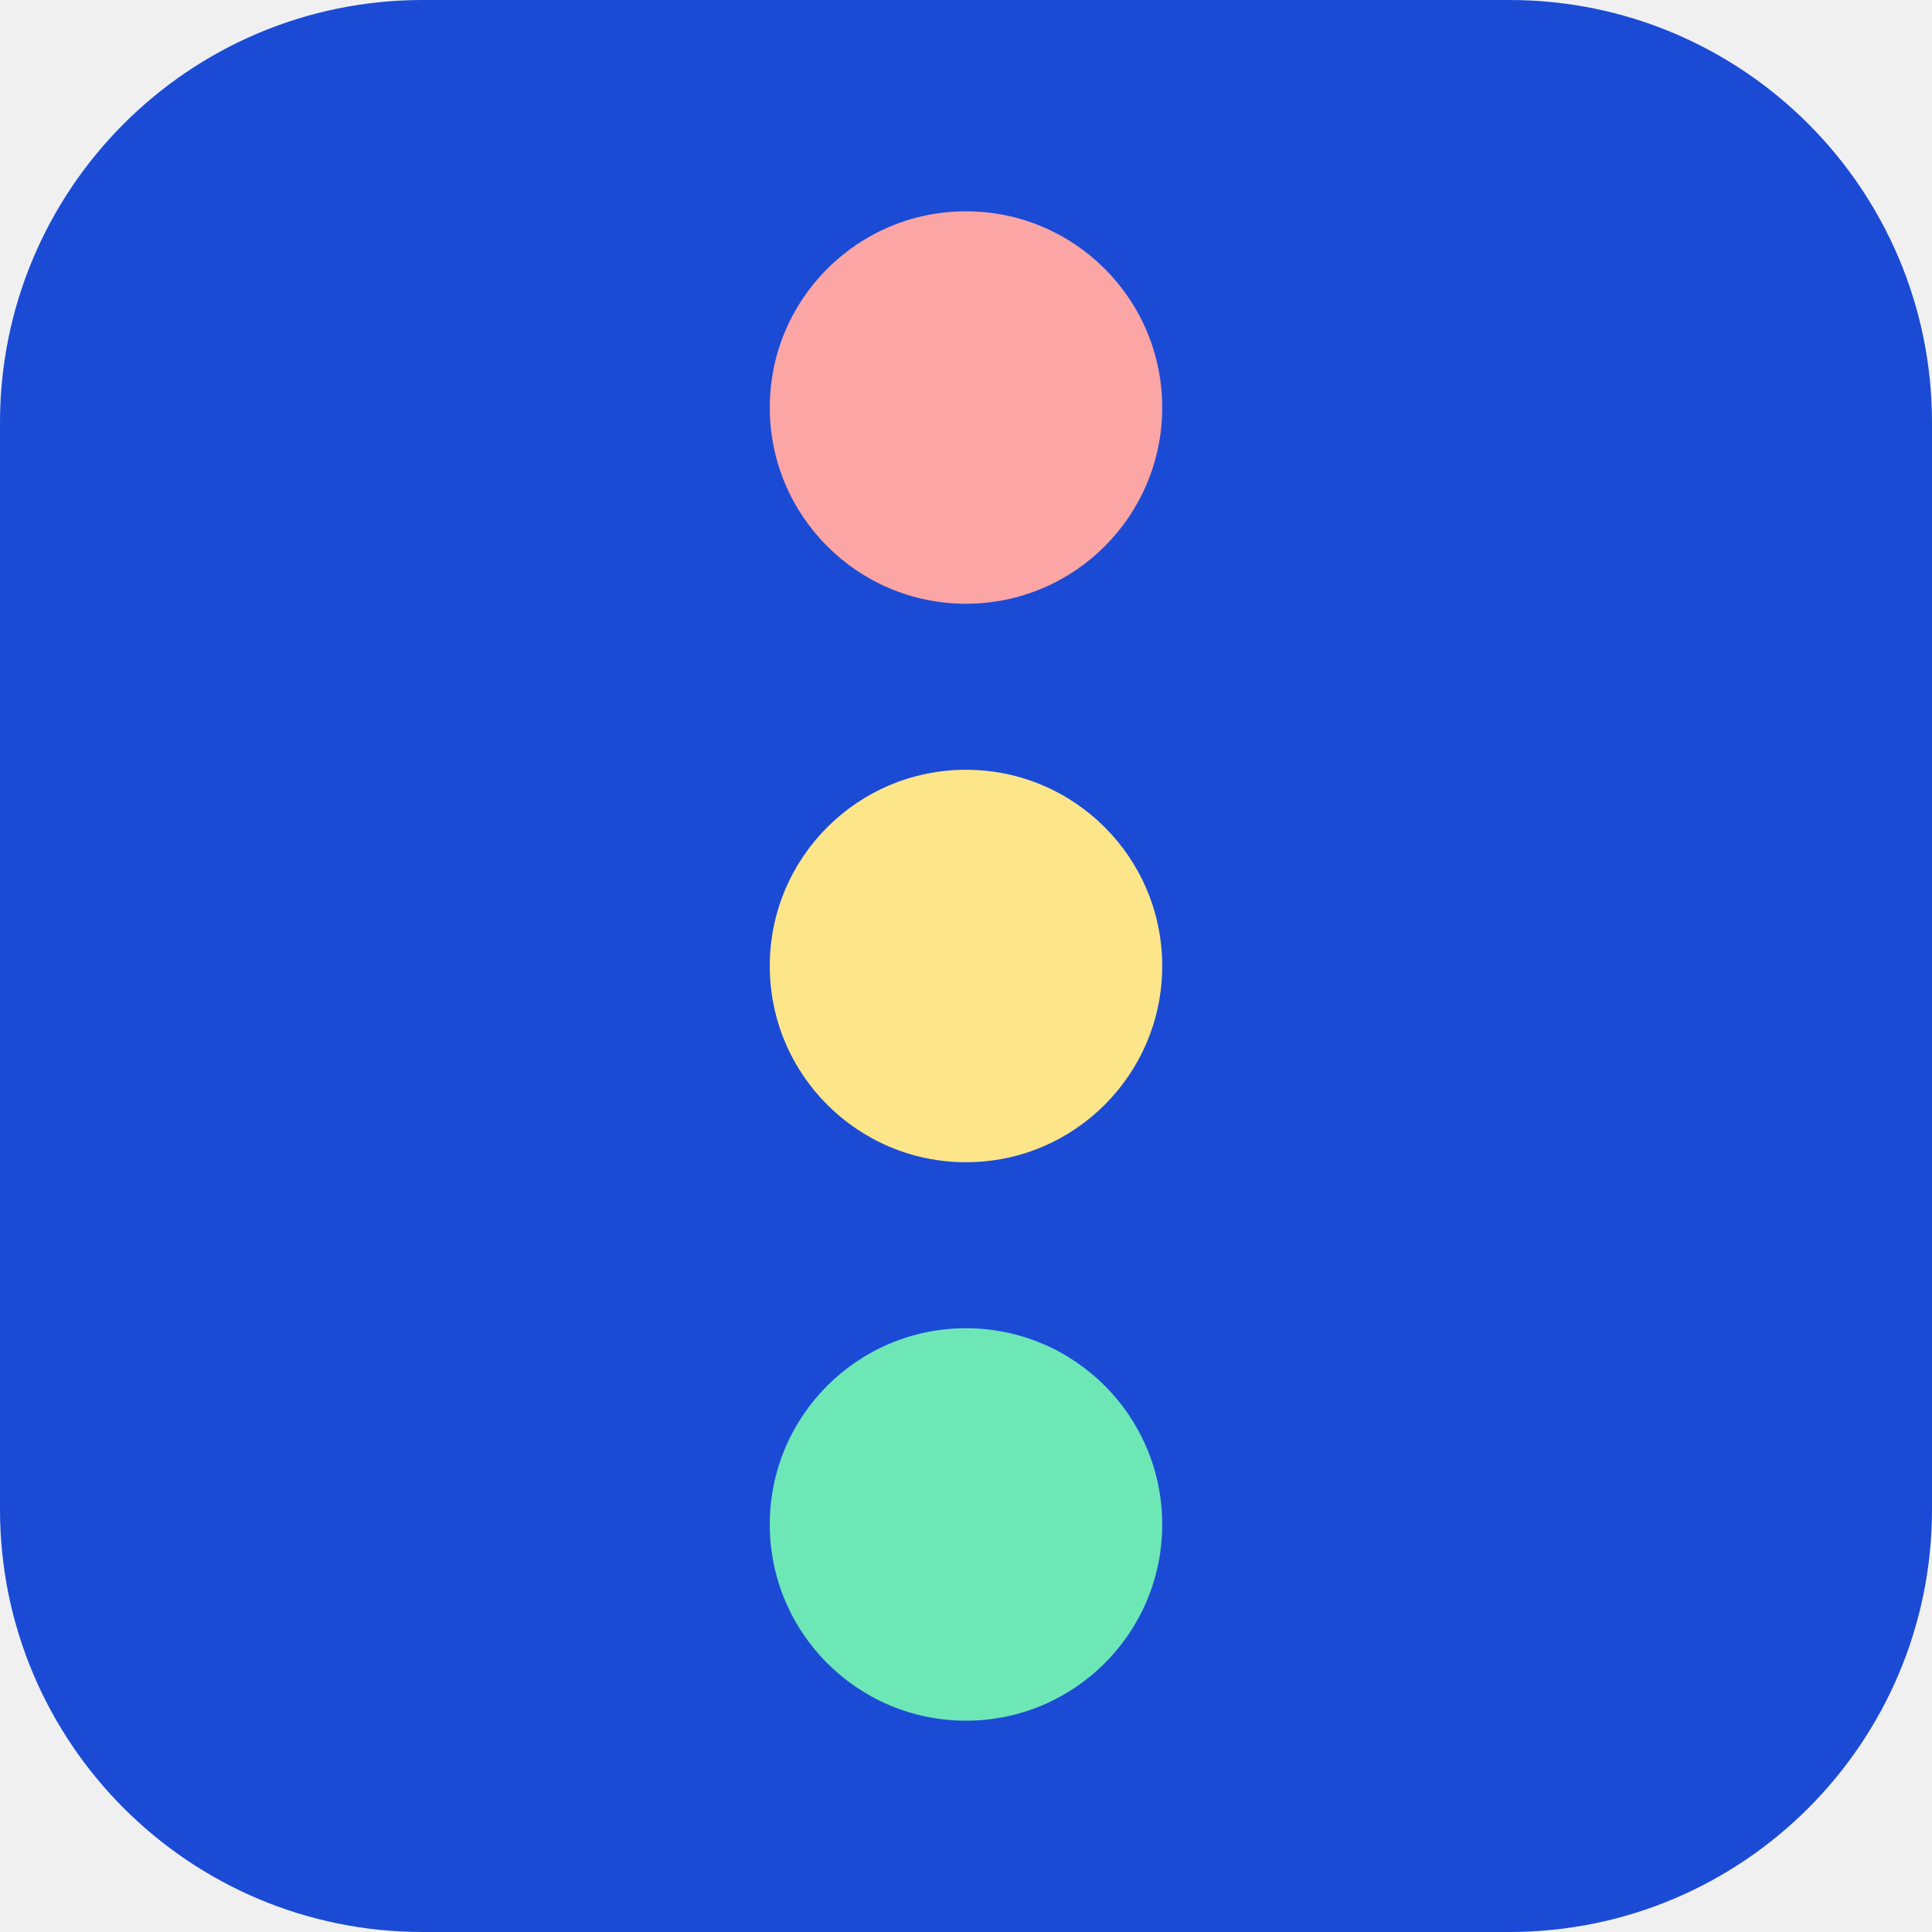
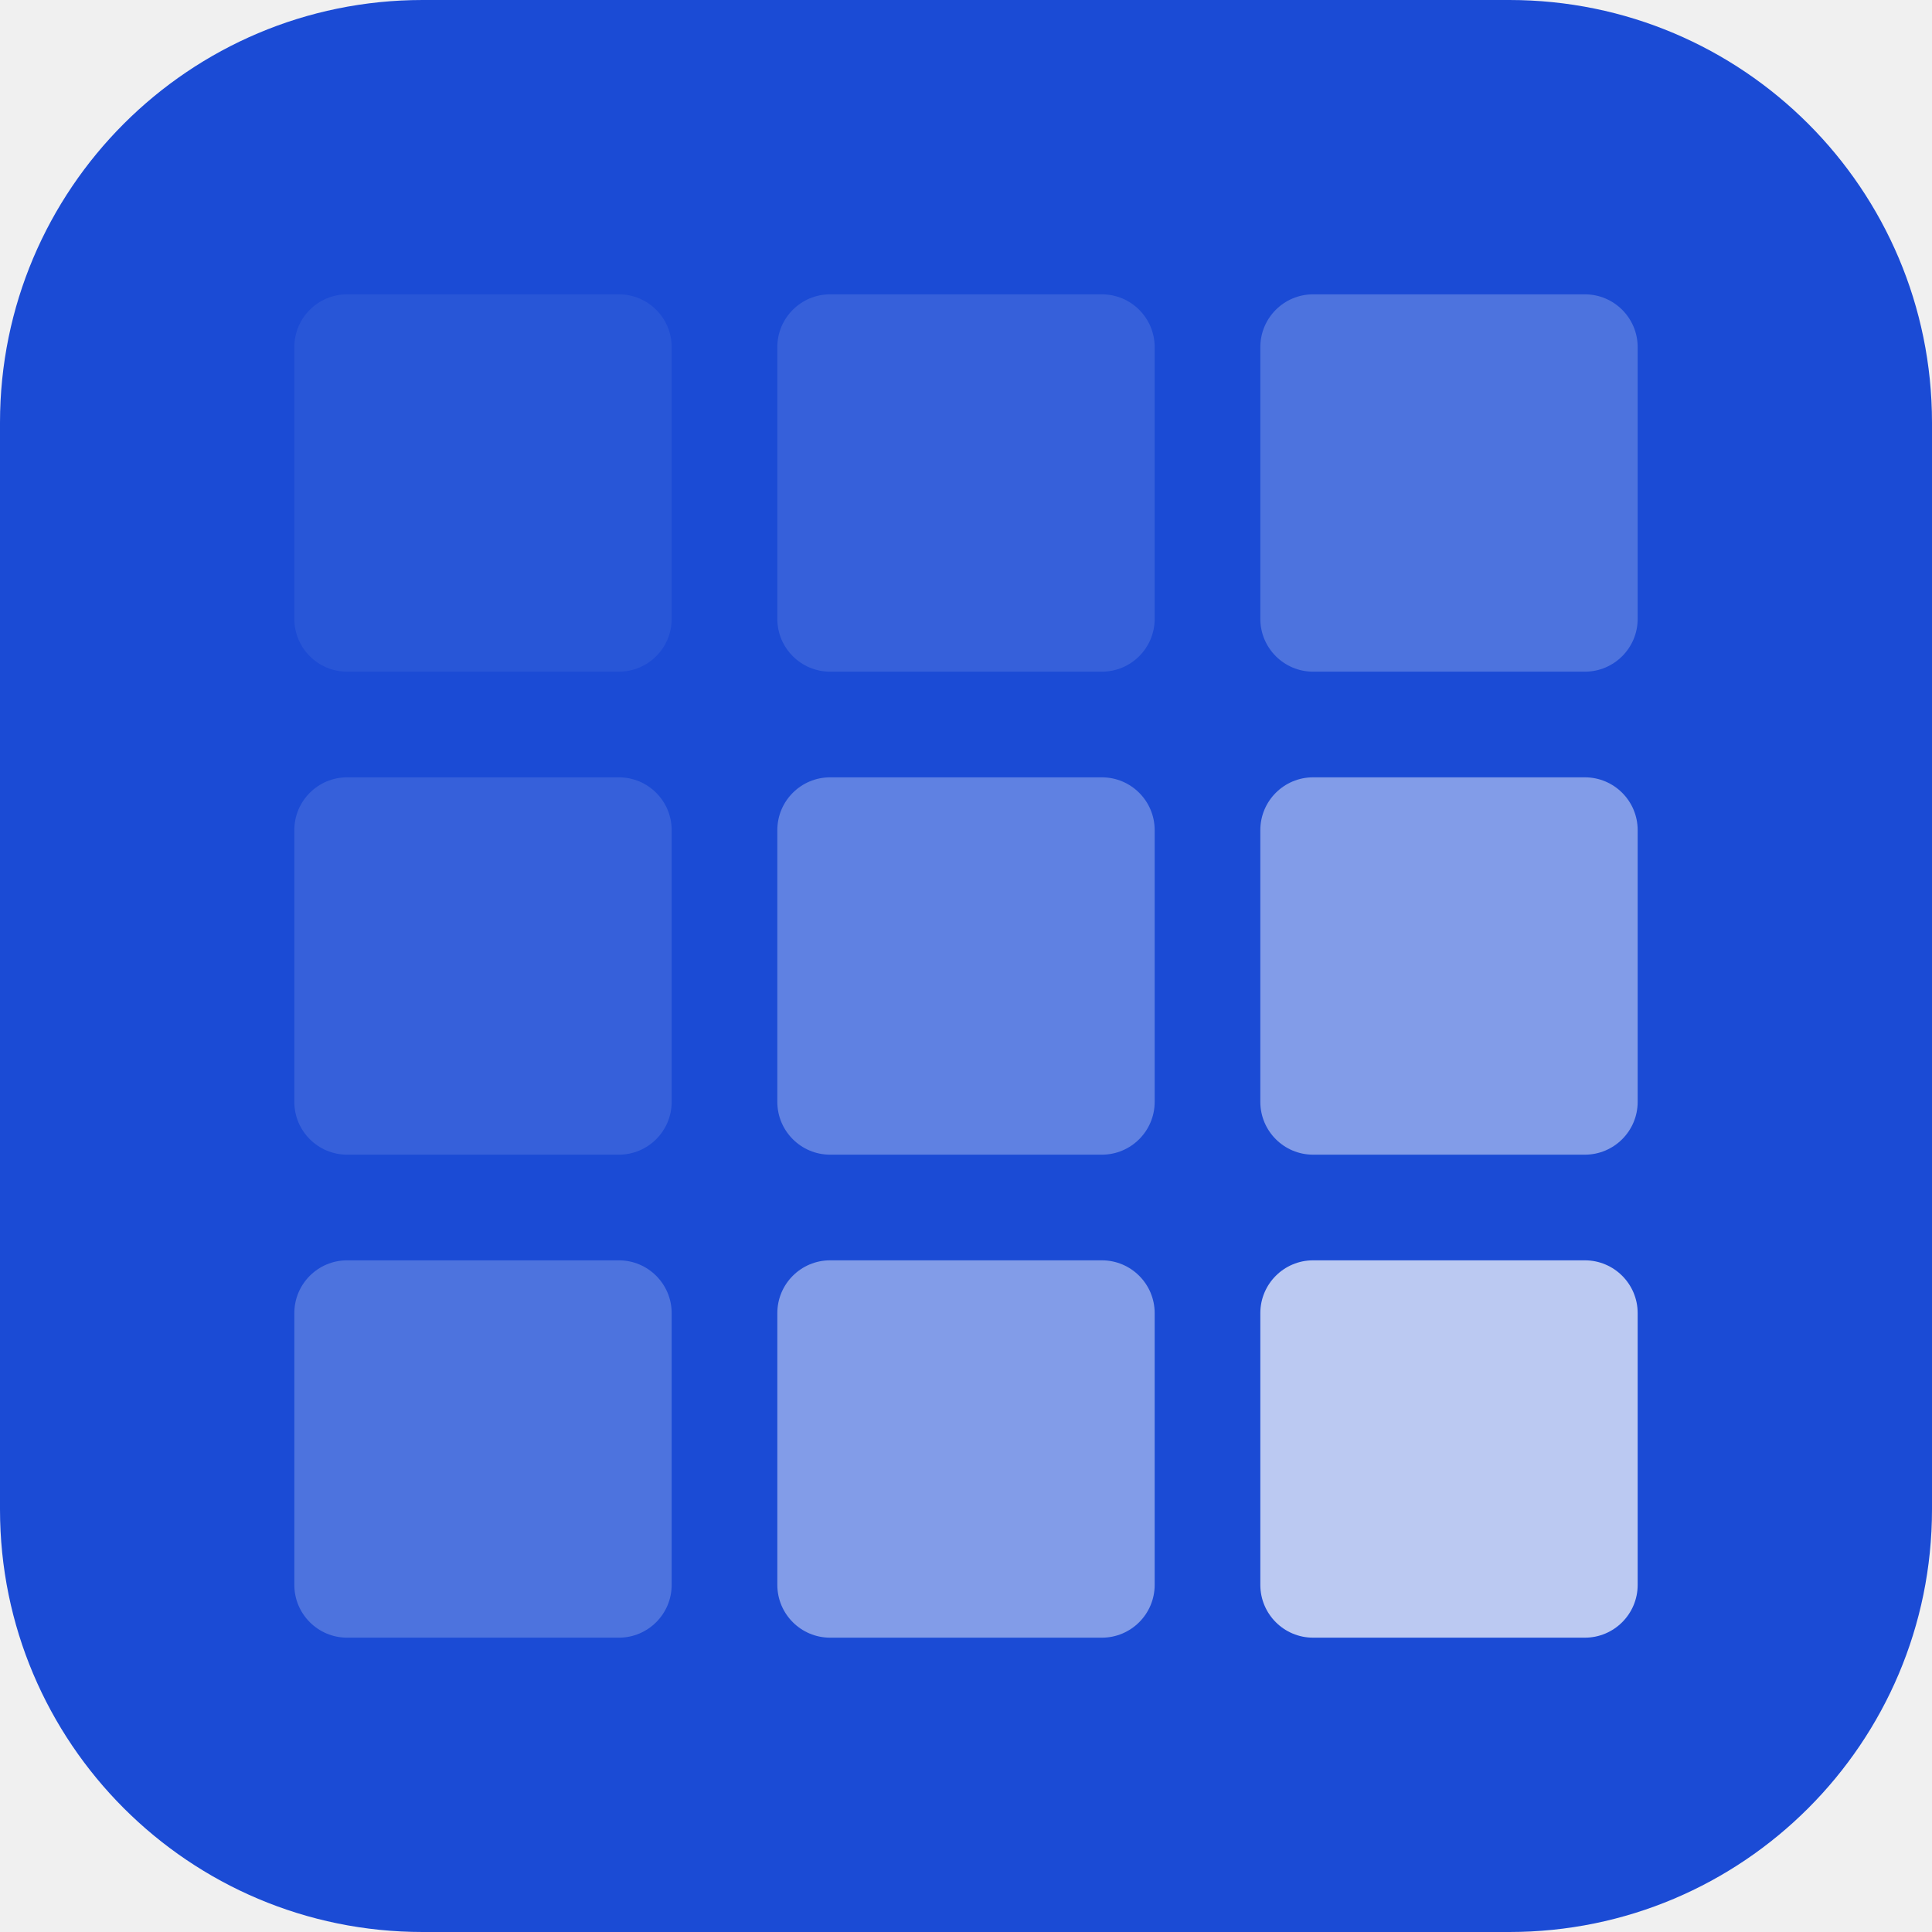
<svg xmlns="http://www.w3.org/2000/svg" width="512" height="512" viewBox="0 0 512 512" fill="none">
  <rect width="512" height="512" rx="112" fill="#1b4bd5" />
-   <circle cx="256" cy="108" r="52" fill="#fca5a5" />
-   <circle cx="256" cy="256" r="52" fill="#fde68a" />
-   <circle cx="256" cy="404" r="52" fill="#6ee7b7" />
+   <rect x="78" y="78" width="100" height="100" rx="14" fill="white" opacity="0.06" />
+   <rect x="206" y="78" width="100" height="100" rx="14" fill="white" opacity="0.12" />
+   <rect x="334" y="78" width="100" height="100" rx="14" fill="white" opacity="0.22" />
+   <rect x="78" y="206" width="100" height="100" rx="14" fill="white" opacity="0.12" />
+   <rect x="206" y="206" width="100" height="100" rx="14" fill="white" opacity="0.30" />
+   <rect x="334" y="206" width="100" height="100" rx="14" fill="white" opacity="0.45" />
+   <rect x="78" y="334" width="100" height="100" rx="14" fill="white" opacity="0.22" />
+   <rect x="206" y="334" width="100" height="100" rx="14" fill="white" opacity="0.45" />
+   <rect x="334" y="334" width="100" height="100" rx="14" fill="white" opacity="0.70" />
</svg>
